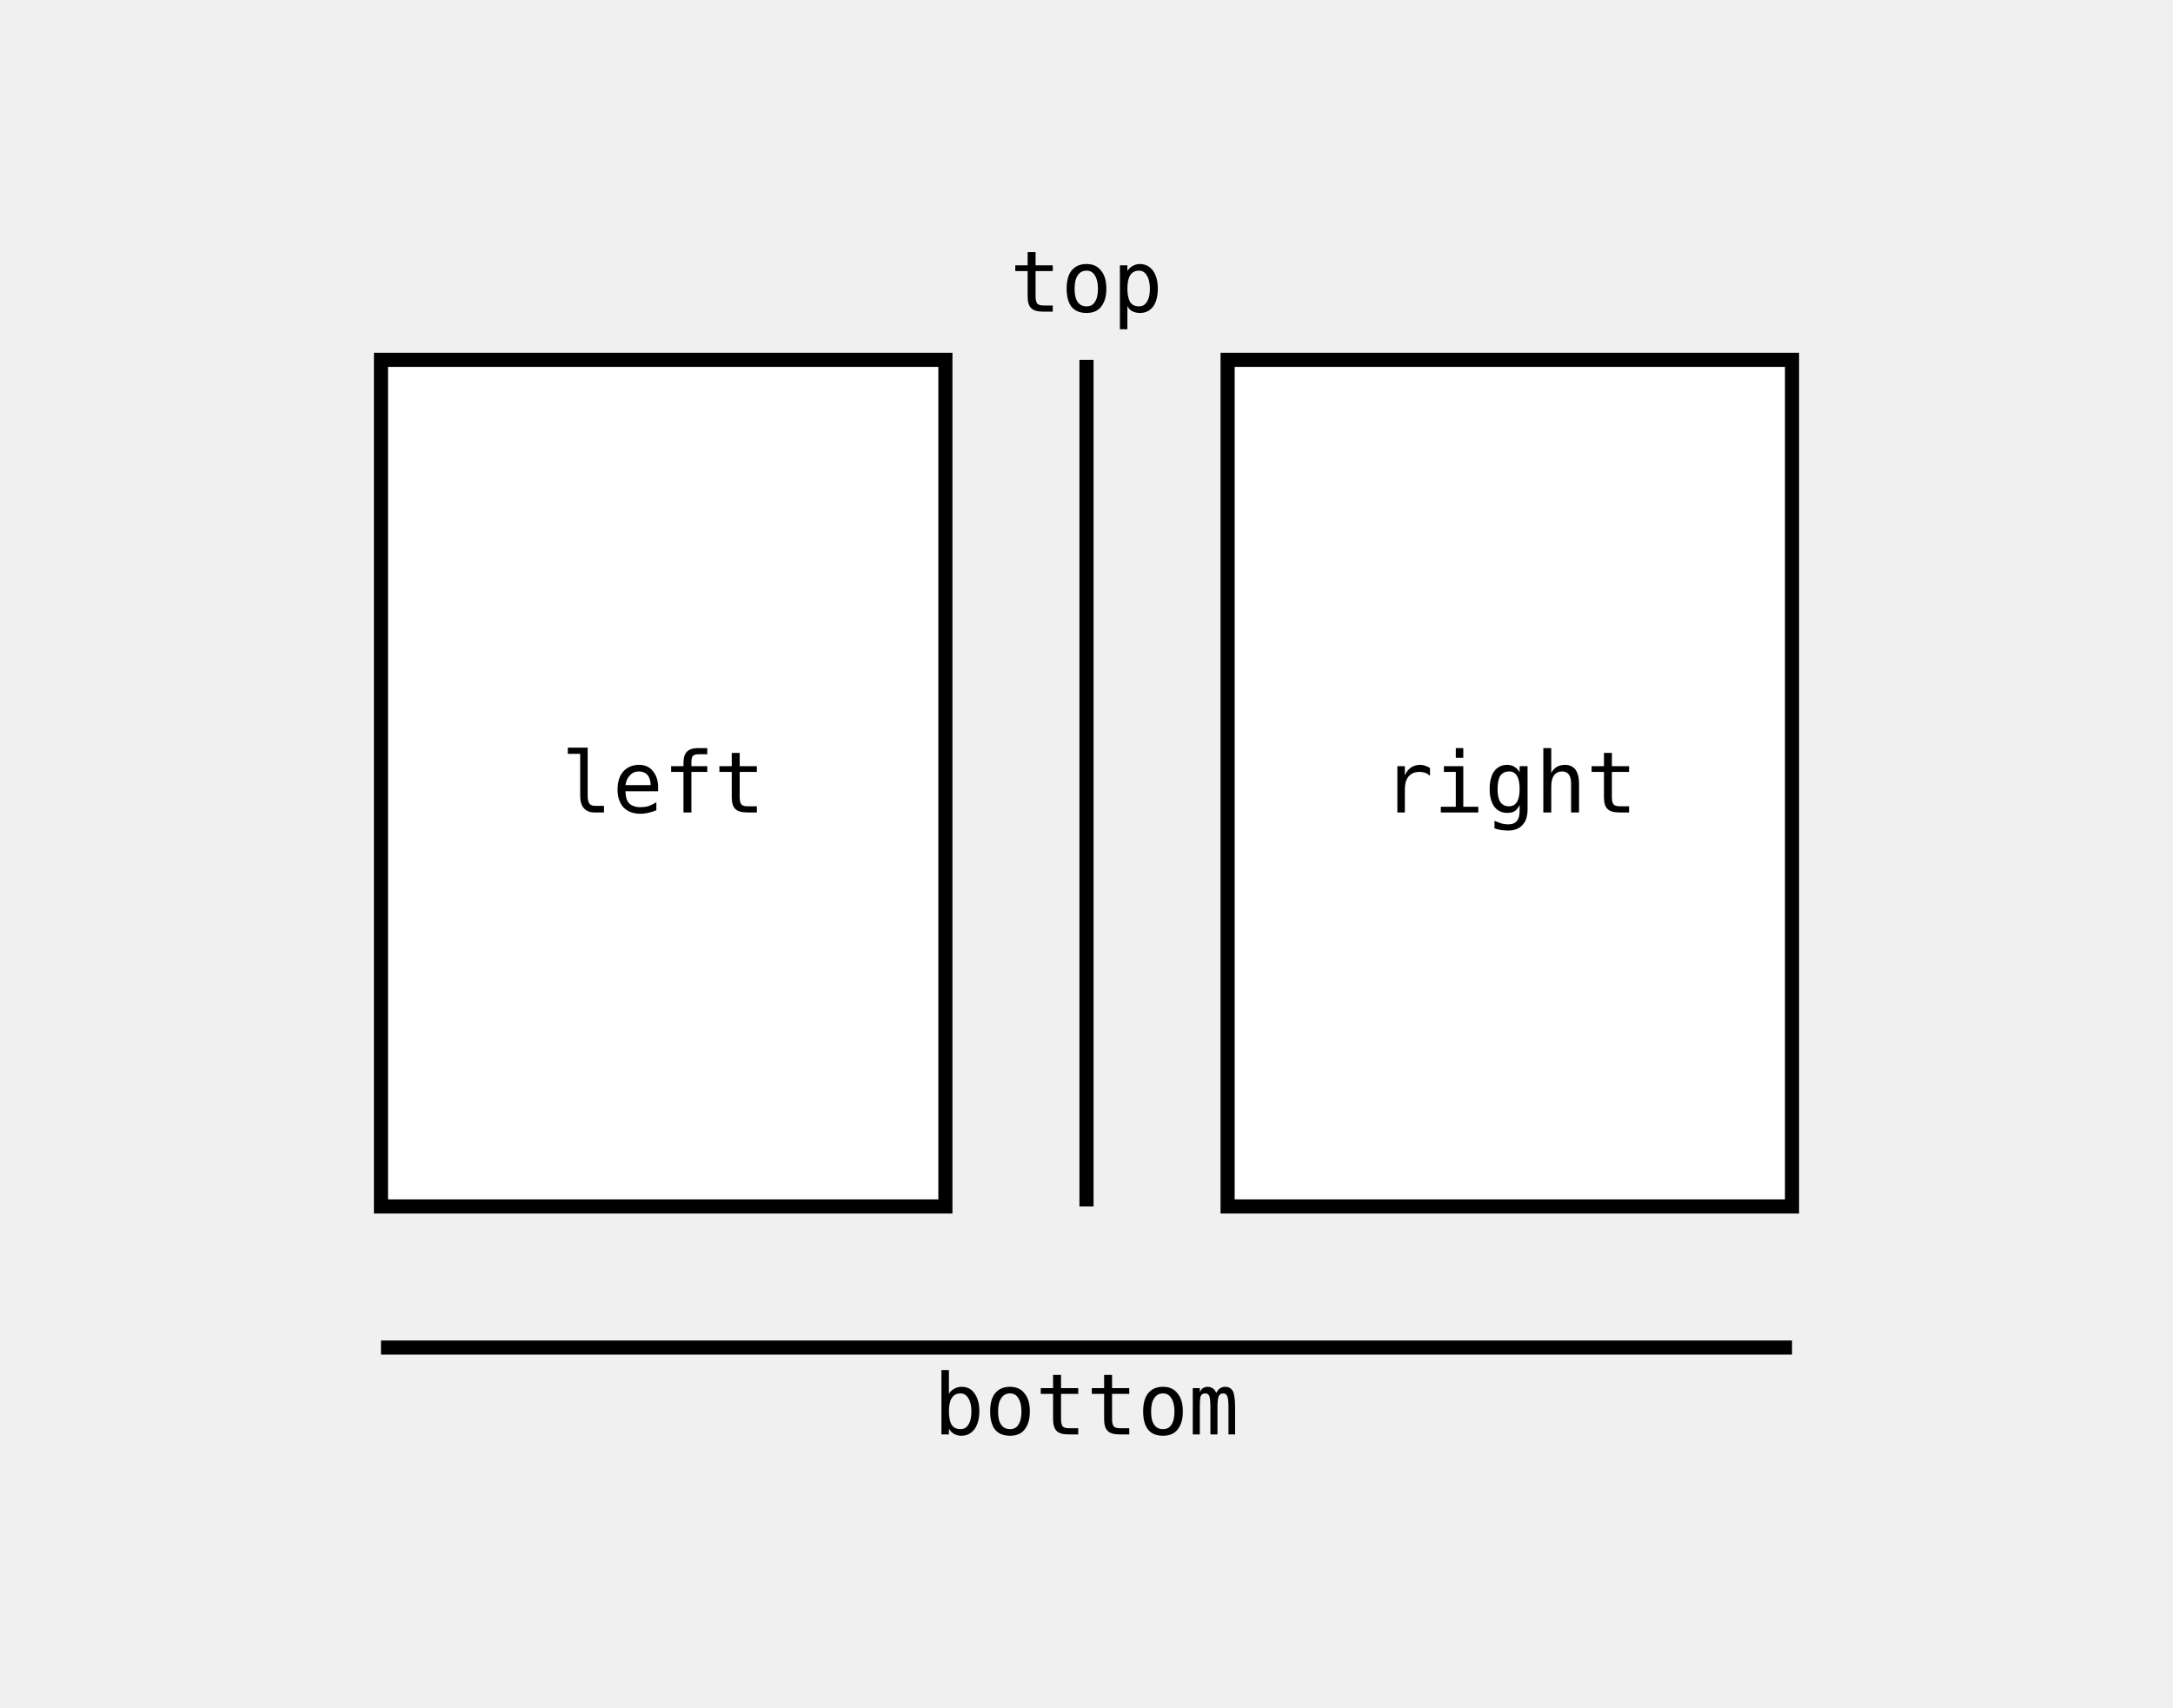
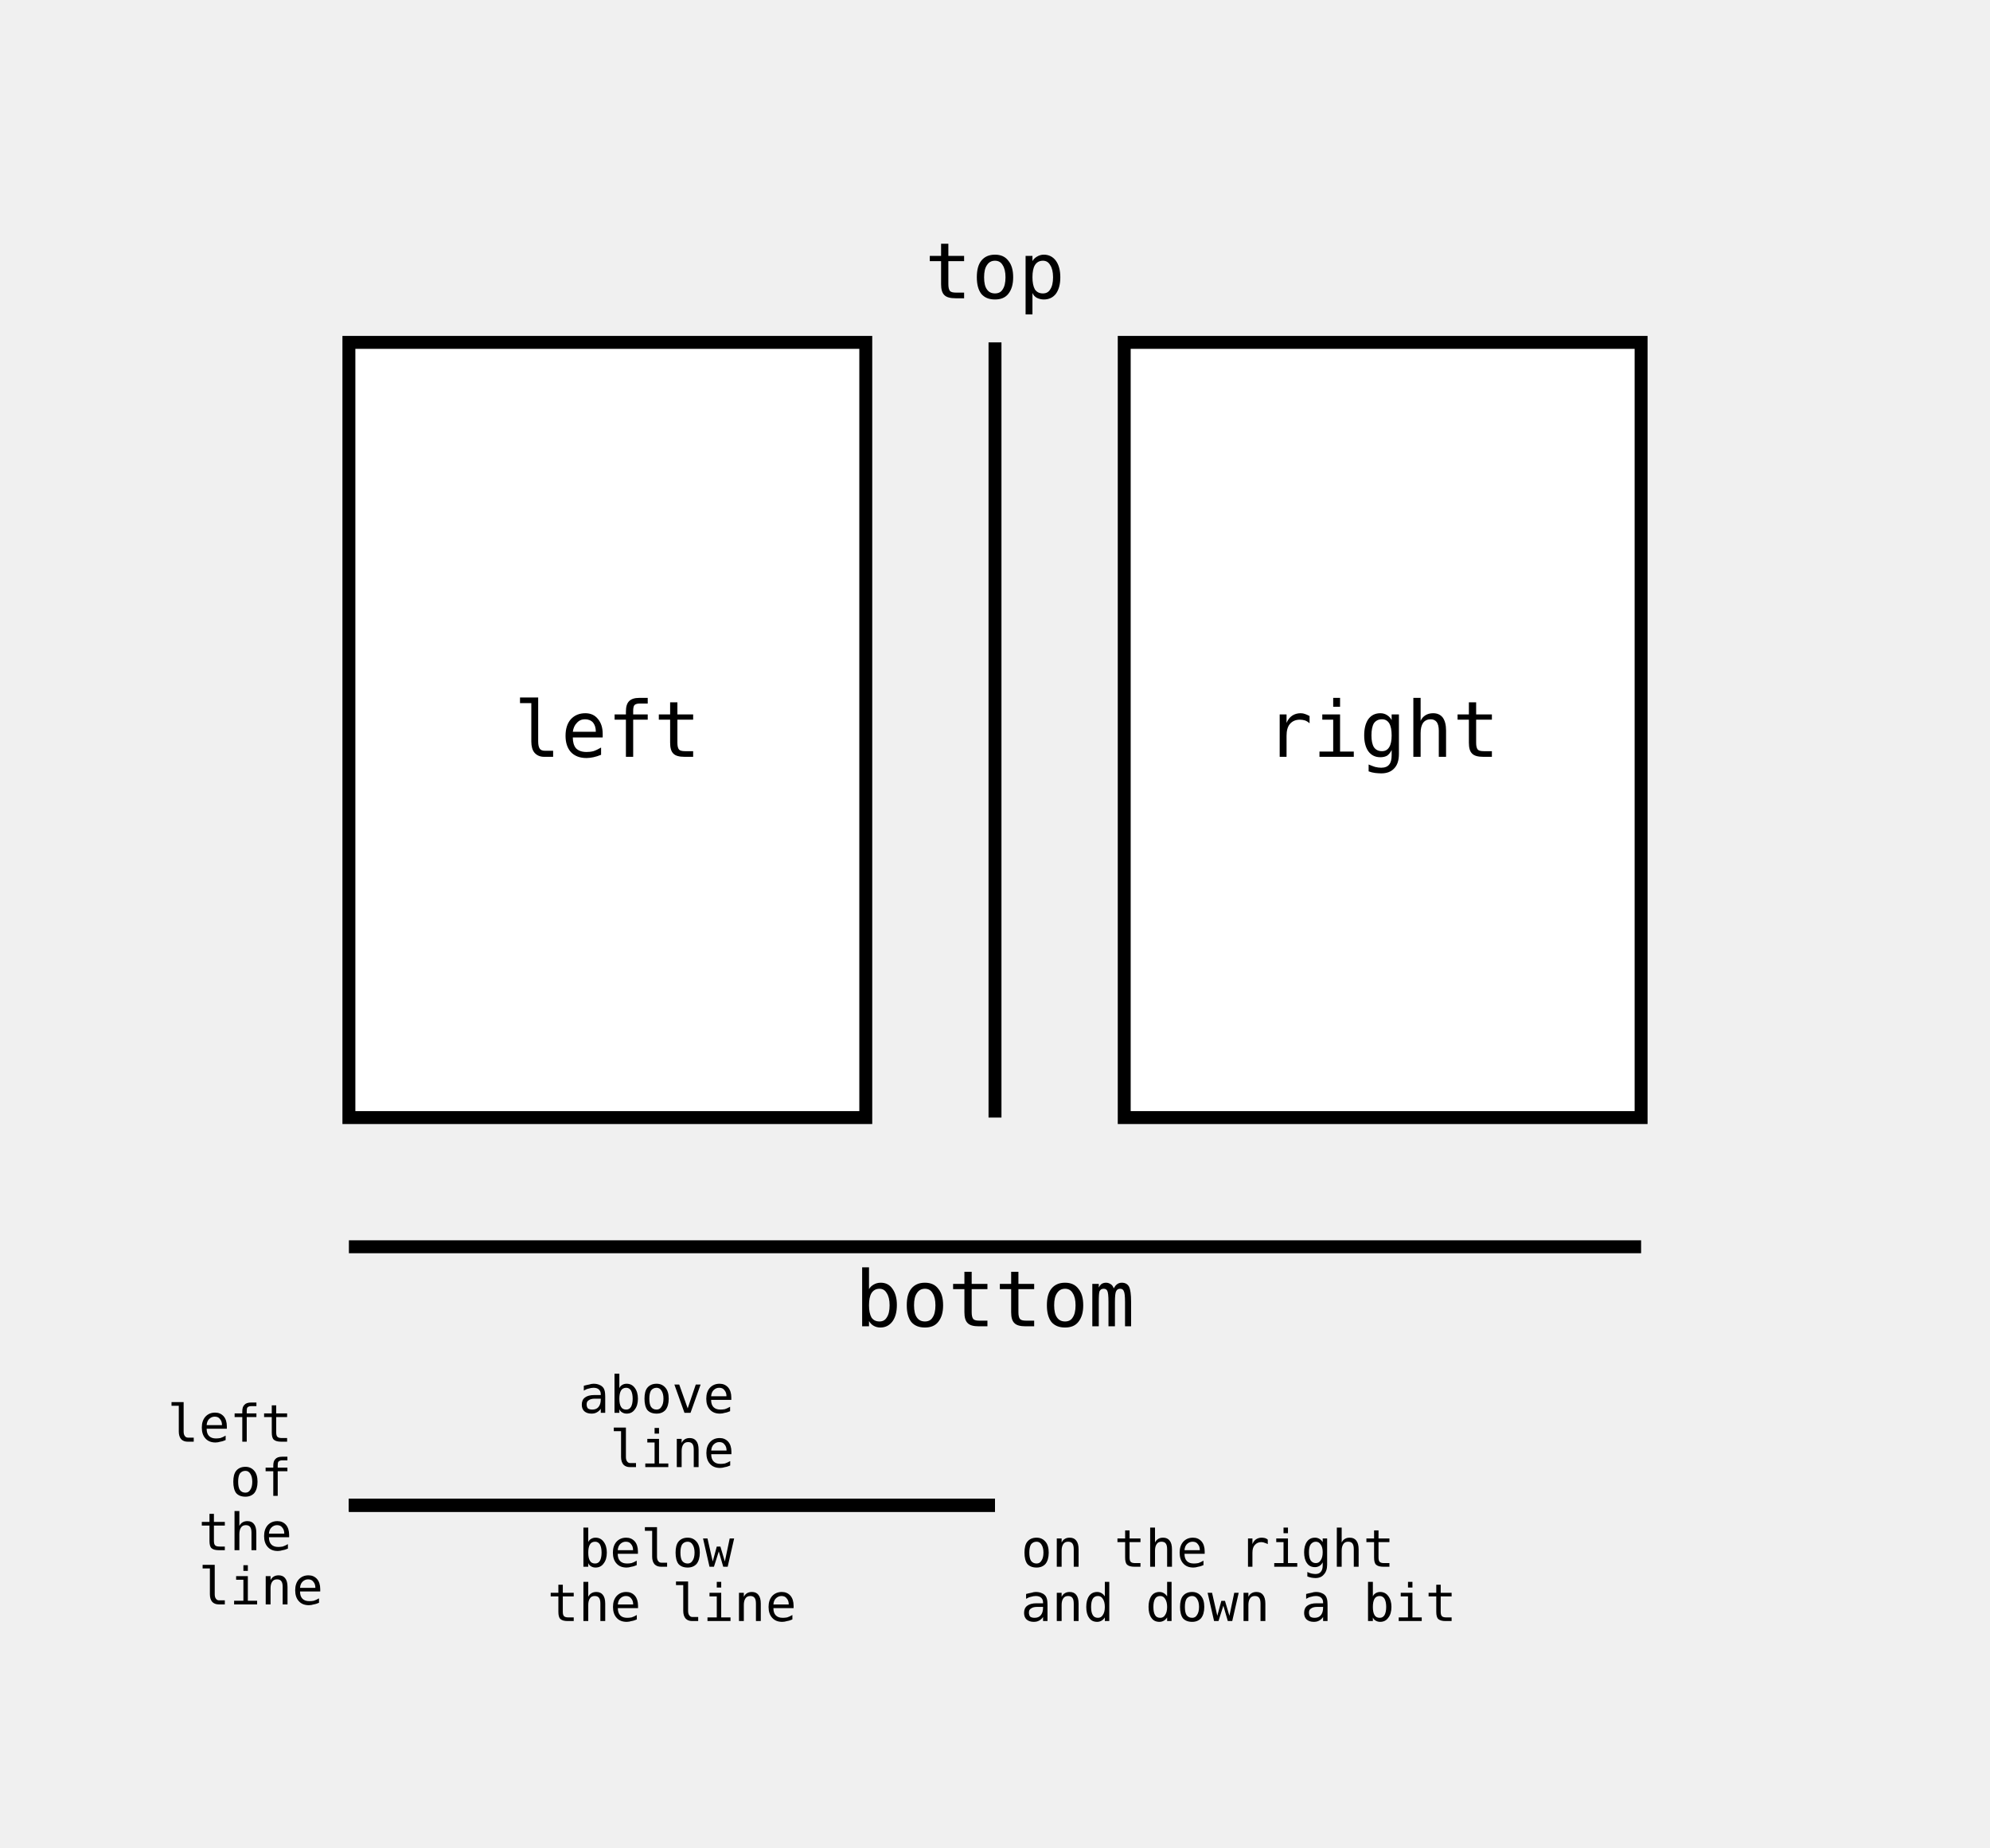
- <svg xmlns="http://www.w3.org/2000/svg" version="1.1" width="77mm" height="60.5mm" viewBox="-13.5 -12.75 77 60.5">
+ <svg xmlns="http://www.w3.org/2000/svg" version="1.1" width="77mm" height="71.5mm" viewBox="-13.5 -13.25 77 71.5">
  <style>
    
        * {
            stroke-width: 0.5;
            stroke: black;
            fill: white;
        }
-         text {
+         text, tspan {
            font-family: "Ubuntu Mono", monospace;
            font-size: 3px;
            stroke: none;
            fill: black;
        }
-         text.tbox {
-             dominant-baseline: central;
-             text-anchor: middle;
-         }
        /* prior to top/bottom/left/right so they can override this */
-         text {
-             dominant-baseline: central;
-             text-anchor: middle;
-         }
-         text.text-top {
-             dominant-baseline: text-before-edge;
-         }
-         text.text-bottom {
-             dominant-baseline: text-after-edge;
-         }
-         text.text-left {
-             text-anchor: start;
-         }
-         text.text-right {
-             text-anchor: end;
-         }
+         text, text * { dominant-baseline: central; text-anchor: middle; }
+         text.text-top, text.text-top * { dominant-baseline: text-before-edge; }
+         text.text-bottom, text.text-bottom * { dominant-baseline: text-after-edge; }
+         text.text-left, text.text-left * { text-anchor: start; }
+         text.text-right, text.text-right * { text-anchor: end; }
+         .small * { font-size: 2px; }
    
  </style>
  <rect x="0" y="0" width="20" height="30" />
  <text x="10" y="15" class="tbox">left</text>
  <line x1="25" y1="0" x2="25" y2="30" />
-   <text x="25" y="0" dy="-1" class="tbox text-bottom">top</text>
+   <text x="25" y="-1" class="tbox text-bottom">top</text>
  <rect x="30" y="0" width="20" height="30" />
  <text x="40" y="15" class="tbox">right</text>
  <line x1="0" y1="35" x2="50" y2="35" />
-   <text x="25" y="35" dy="1" class="tbox text-top">bottom</text>
+   <text x="25" y="36" class="tbox text-top">bottom</text>
+   <g class="small">
+     <line x1="0" y1="45" x2="25" y2="45" />
+     <text x="12.5" y="46" class="tbox text-top">
+       <tspan x="12.5" dy="0em">below</tspan>
+       <tspan x="12.5" dy="1.05em">the line</tspan>
+     </text>
+     <line x1="0" y1="45" x2="25" y2="45" />
+     <text x="-1" y="45" class="tbox text-right">
+       <tspan x="-1" dy="-1.575em">left</tspan>
+       <tspan x="-1" dy="1.05em">of</tspan>
+       <tspan x="-1" dy="1.05em">the</tspan>
+       <tspan x="-1" dy="1.05em">line</tspan>
+     </text>
+     <line x1="0" y1="45" x2="25" y2="45" />
+     <text x="26" y="46" class="tbox text-top text-left">
+       <tspan x="26" dy="0em">on the right</tspan>
+       <tspan x="26" dy="1.05em">and down a bit</tspan>
+     </text>
+     <line x1="0" y1="45" x2="25" y2="45" />
+     <text x="12.5" y="44" class="tbox text-bottom">
+       <tspan x="12.5" dy="-1.05em">above</tspan>
+       <tspan x="12.5" dy="1.05em">line</tspan>
+     </text>
+   </g>
</svg>
